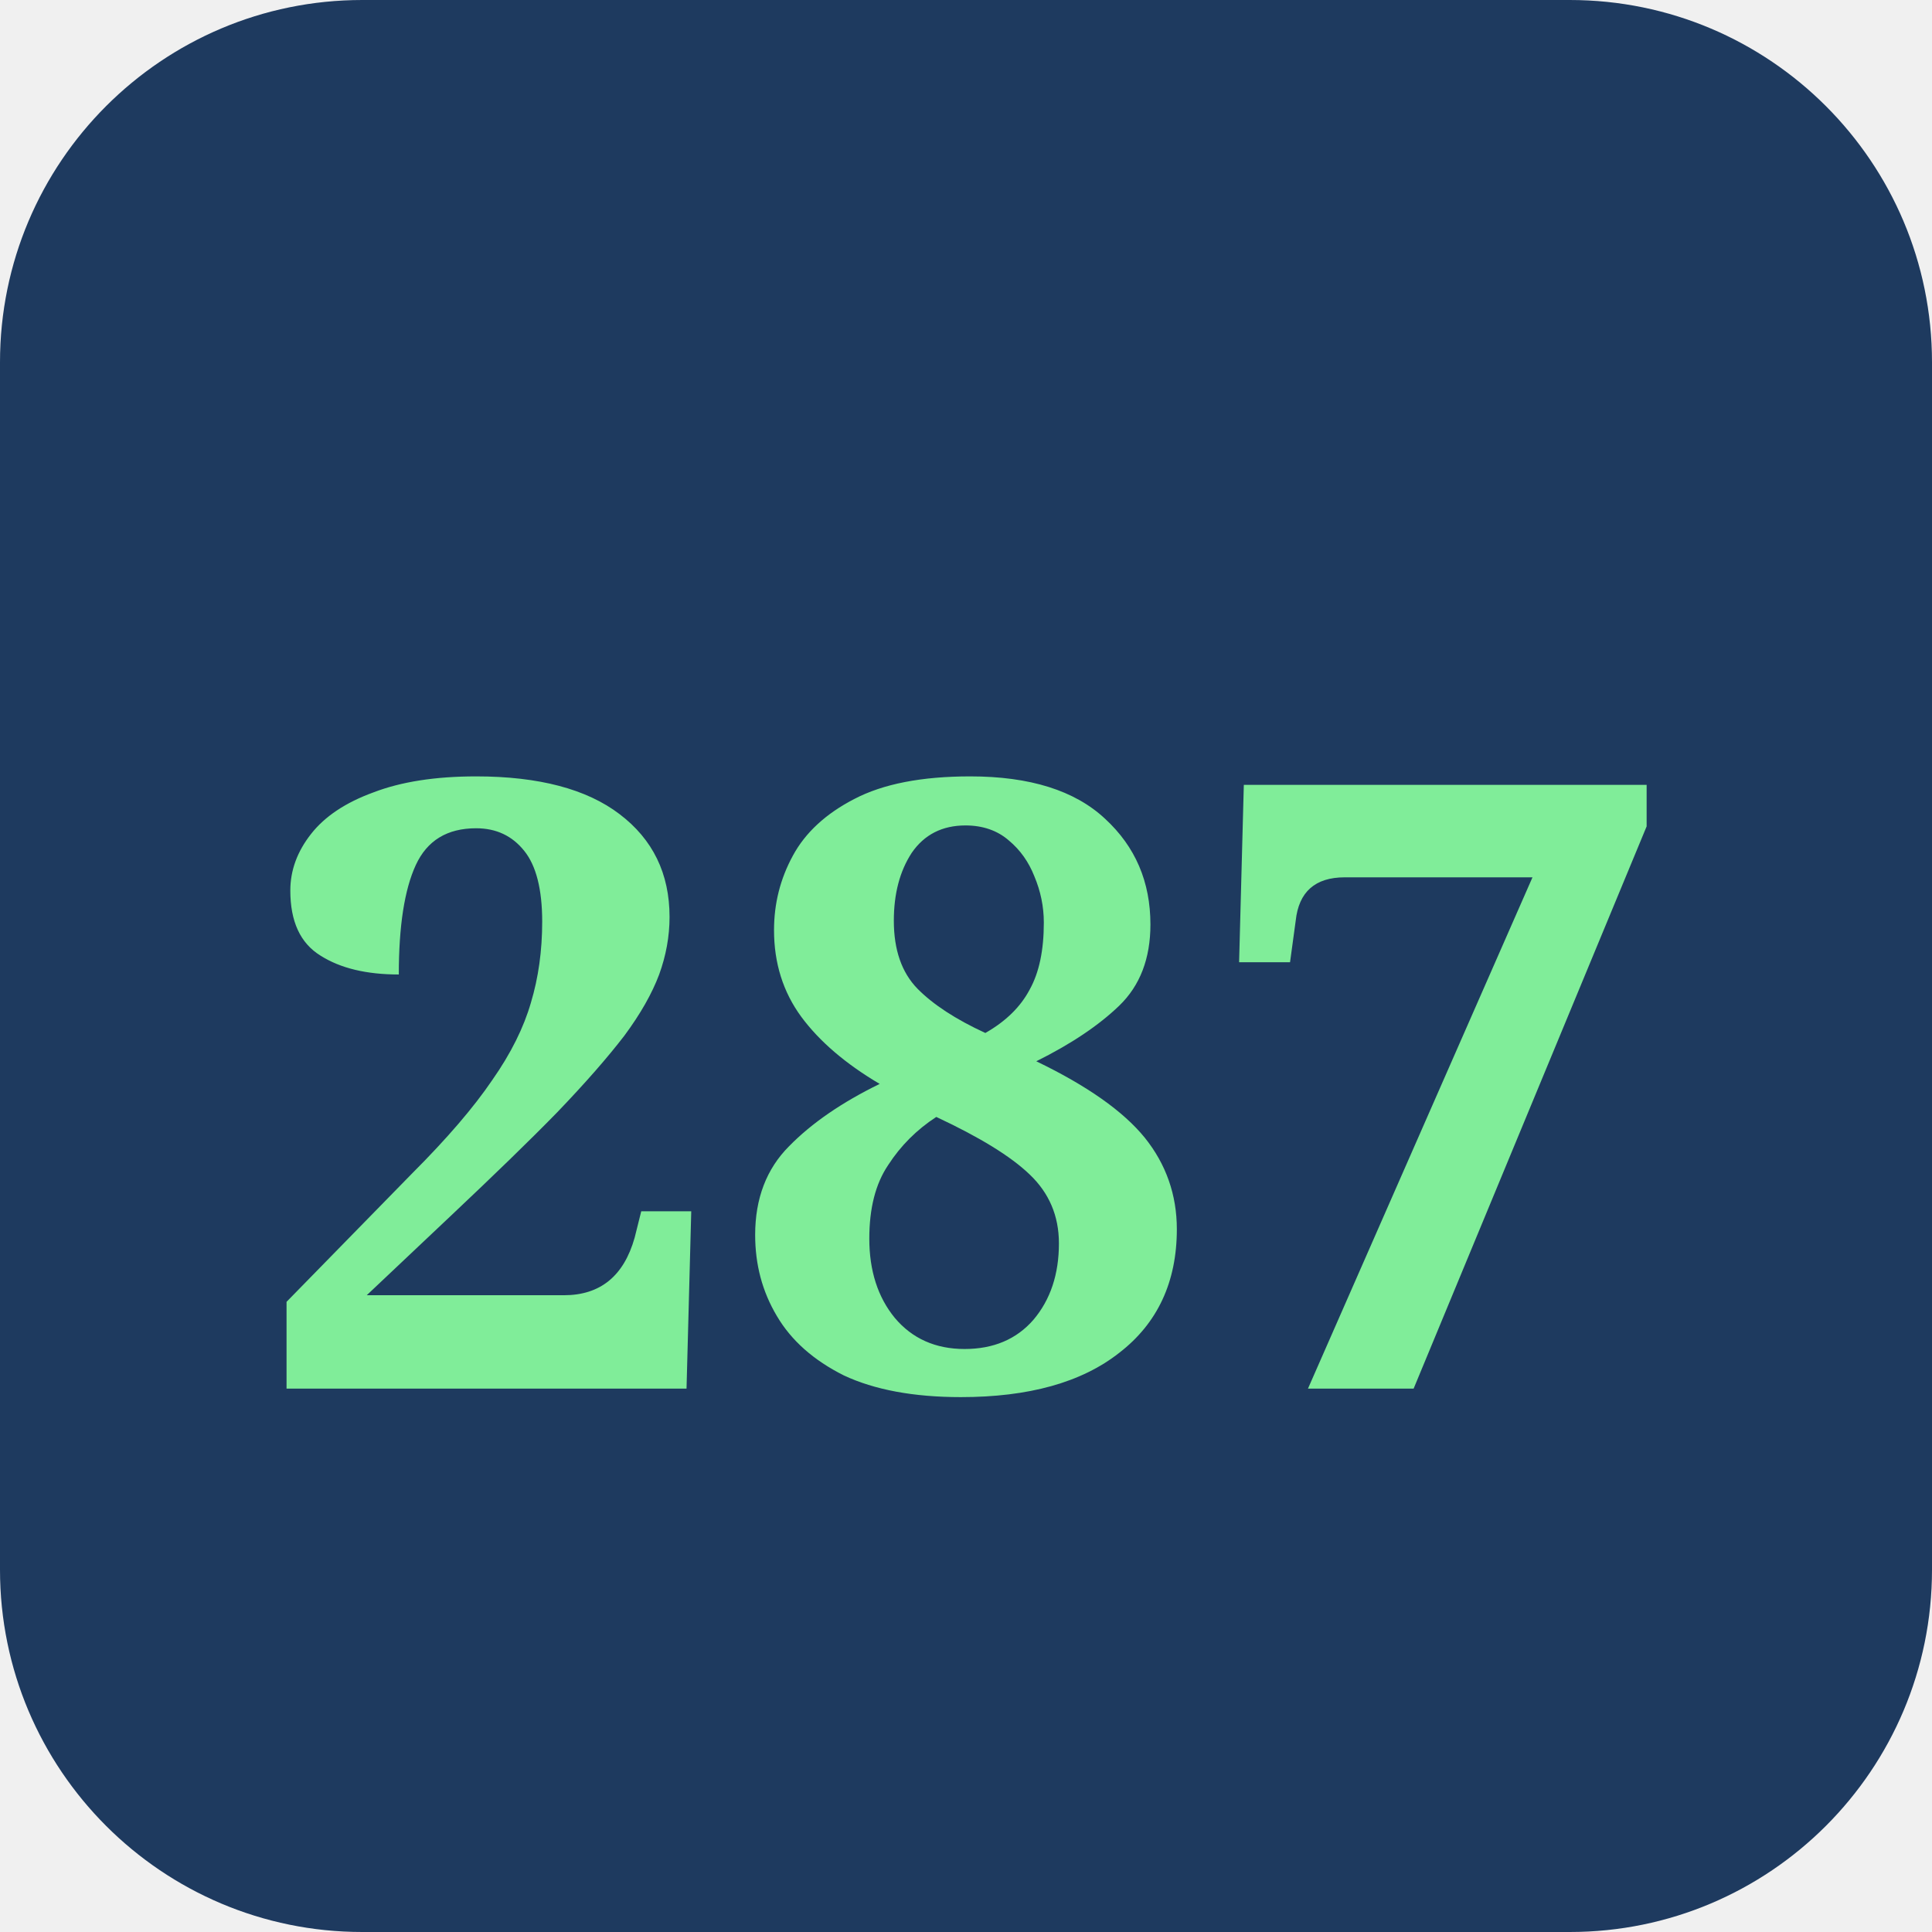
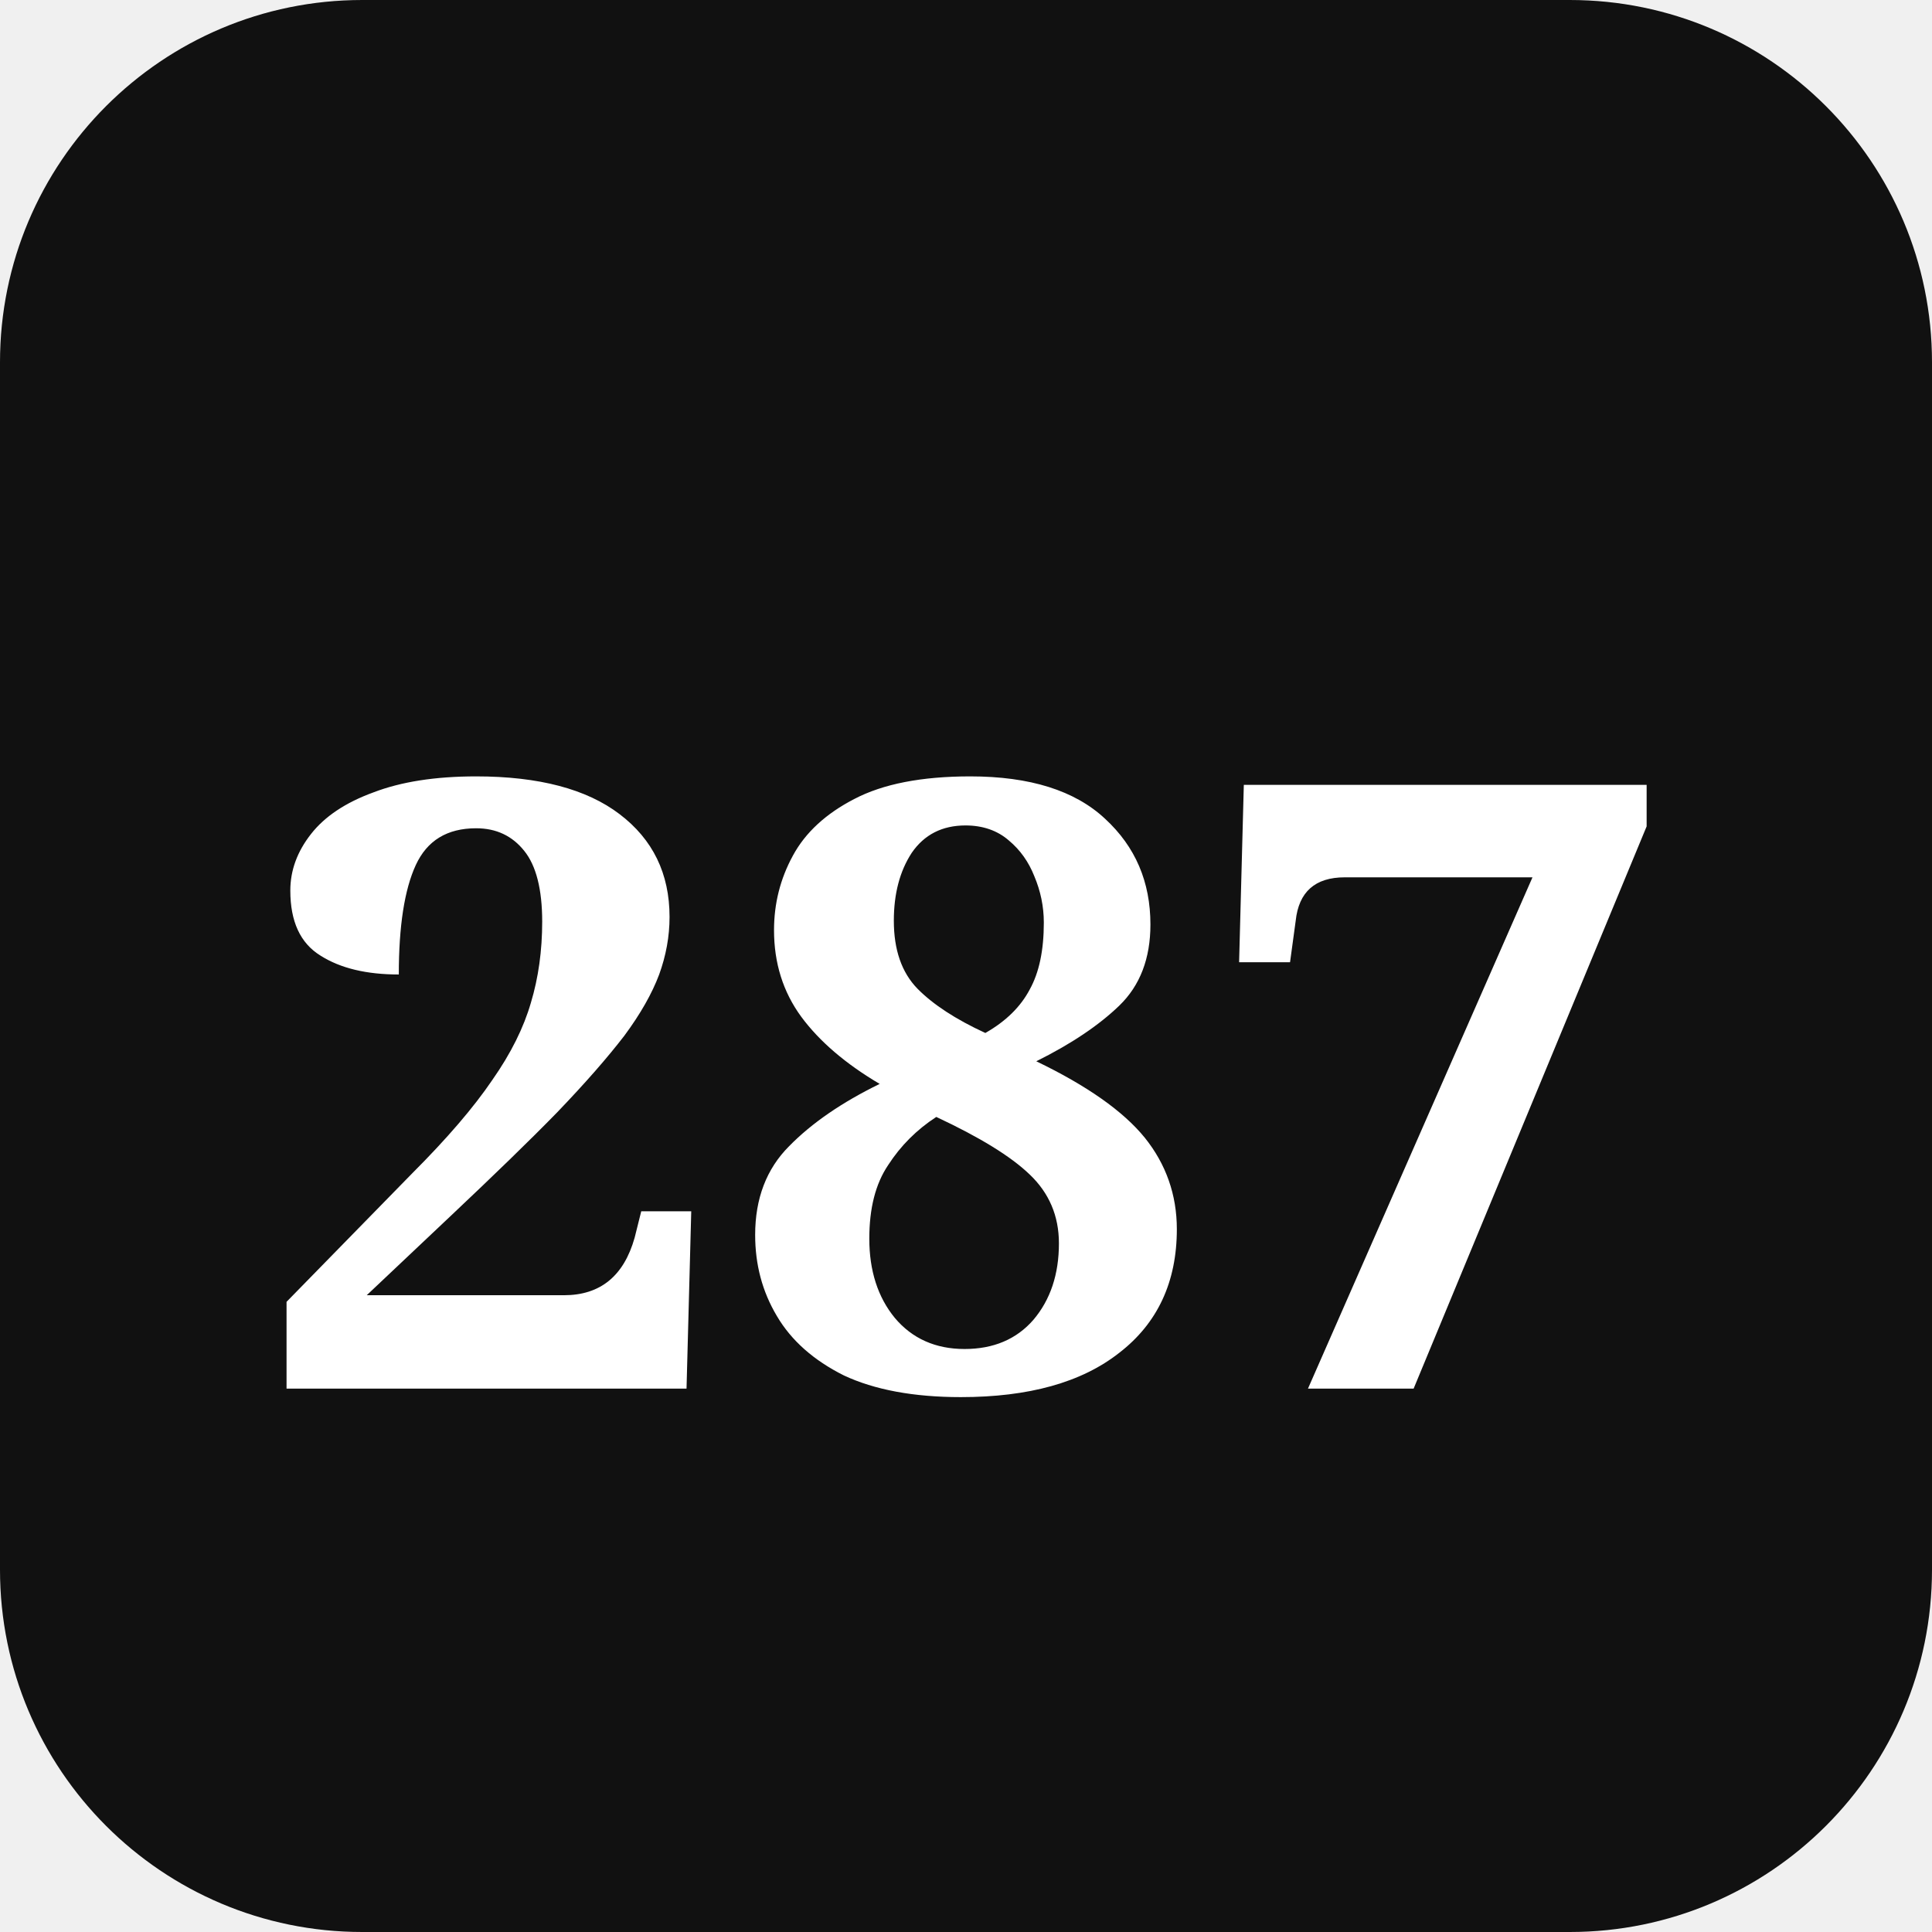
<svg xmlns="http://www.w3.org/2000/svg" viewBox="0 0 32 32">
-   <rect width="32" height="32" rx="6" fill="#1e3a5f" />
-   <text x="16" y="23" font-family="Georgia,serif" font-size="14" font-weight="bold" fill="#80ed99" text-anchor="middle">287</text>
+   <rect width="32" height="32" rx="6" fill="#111111" />
+   <text x="16" y="23" font-family="Georgia,serif" font-size="14" font-weight="bold" fill="#ffffff" text-anchor="middle">287</text>
</svg>
